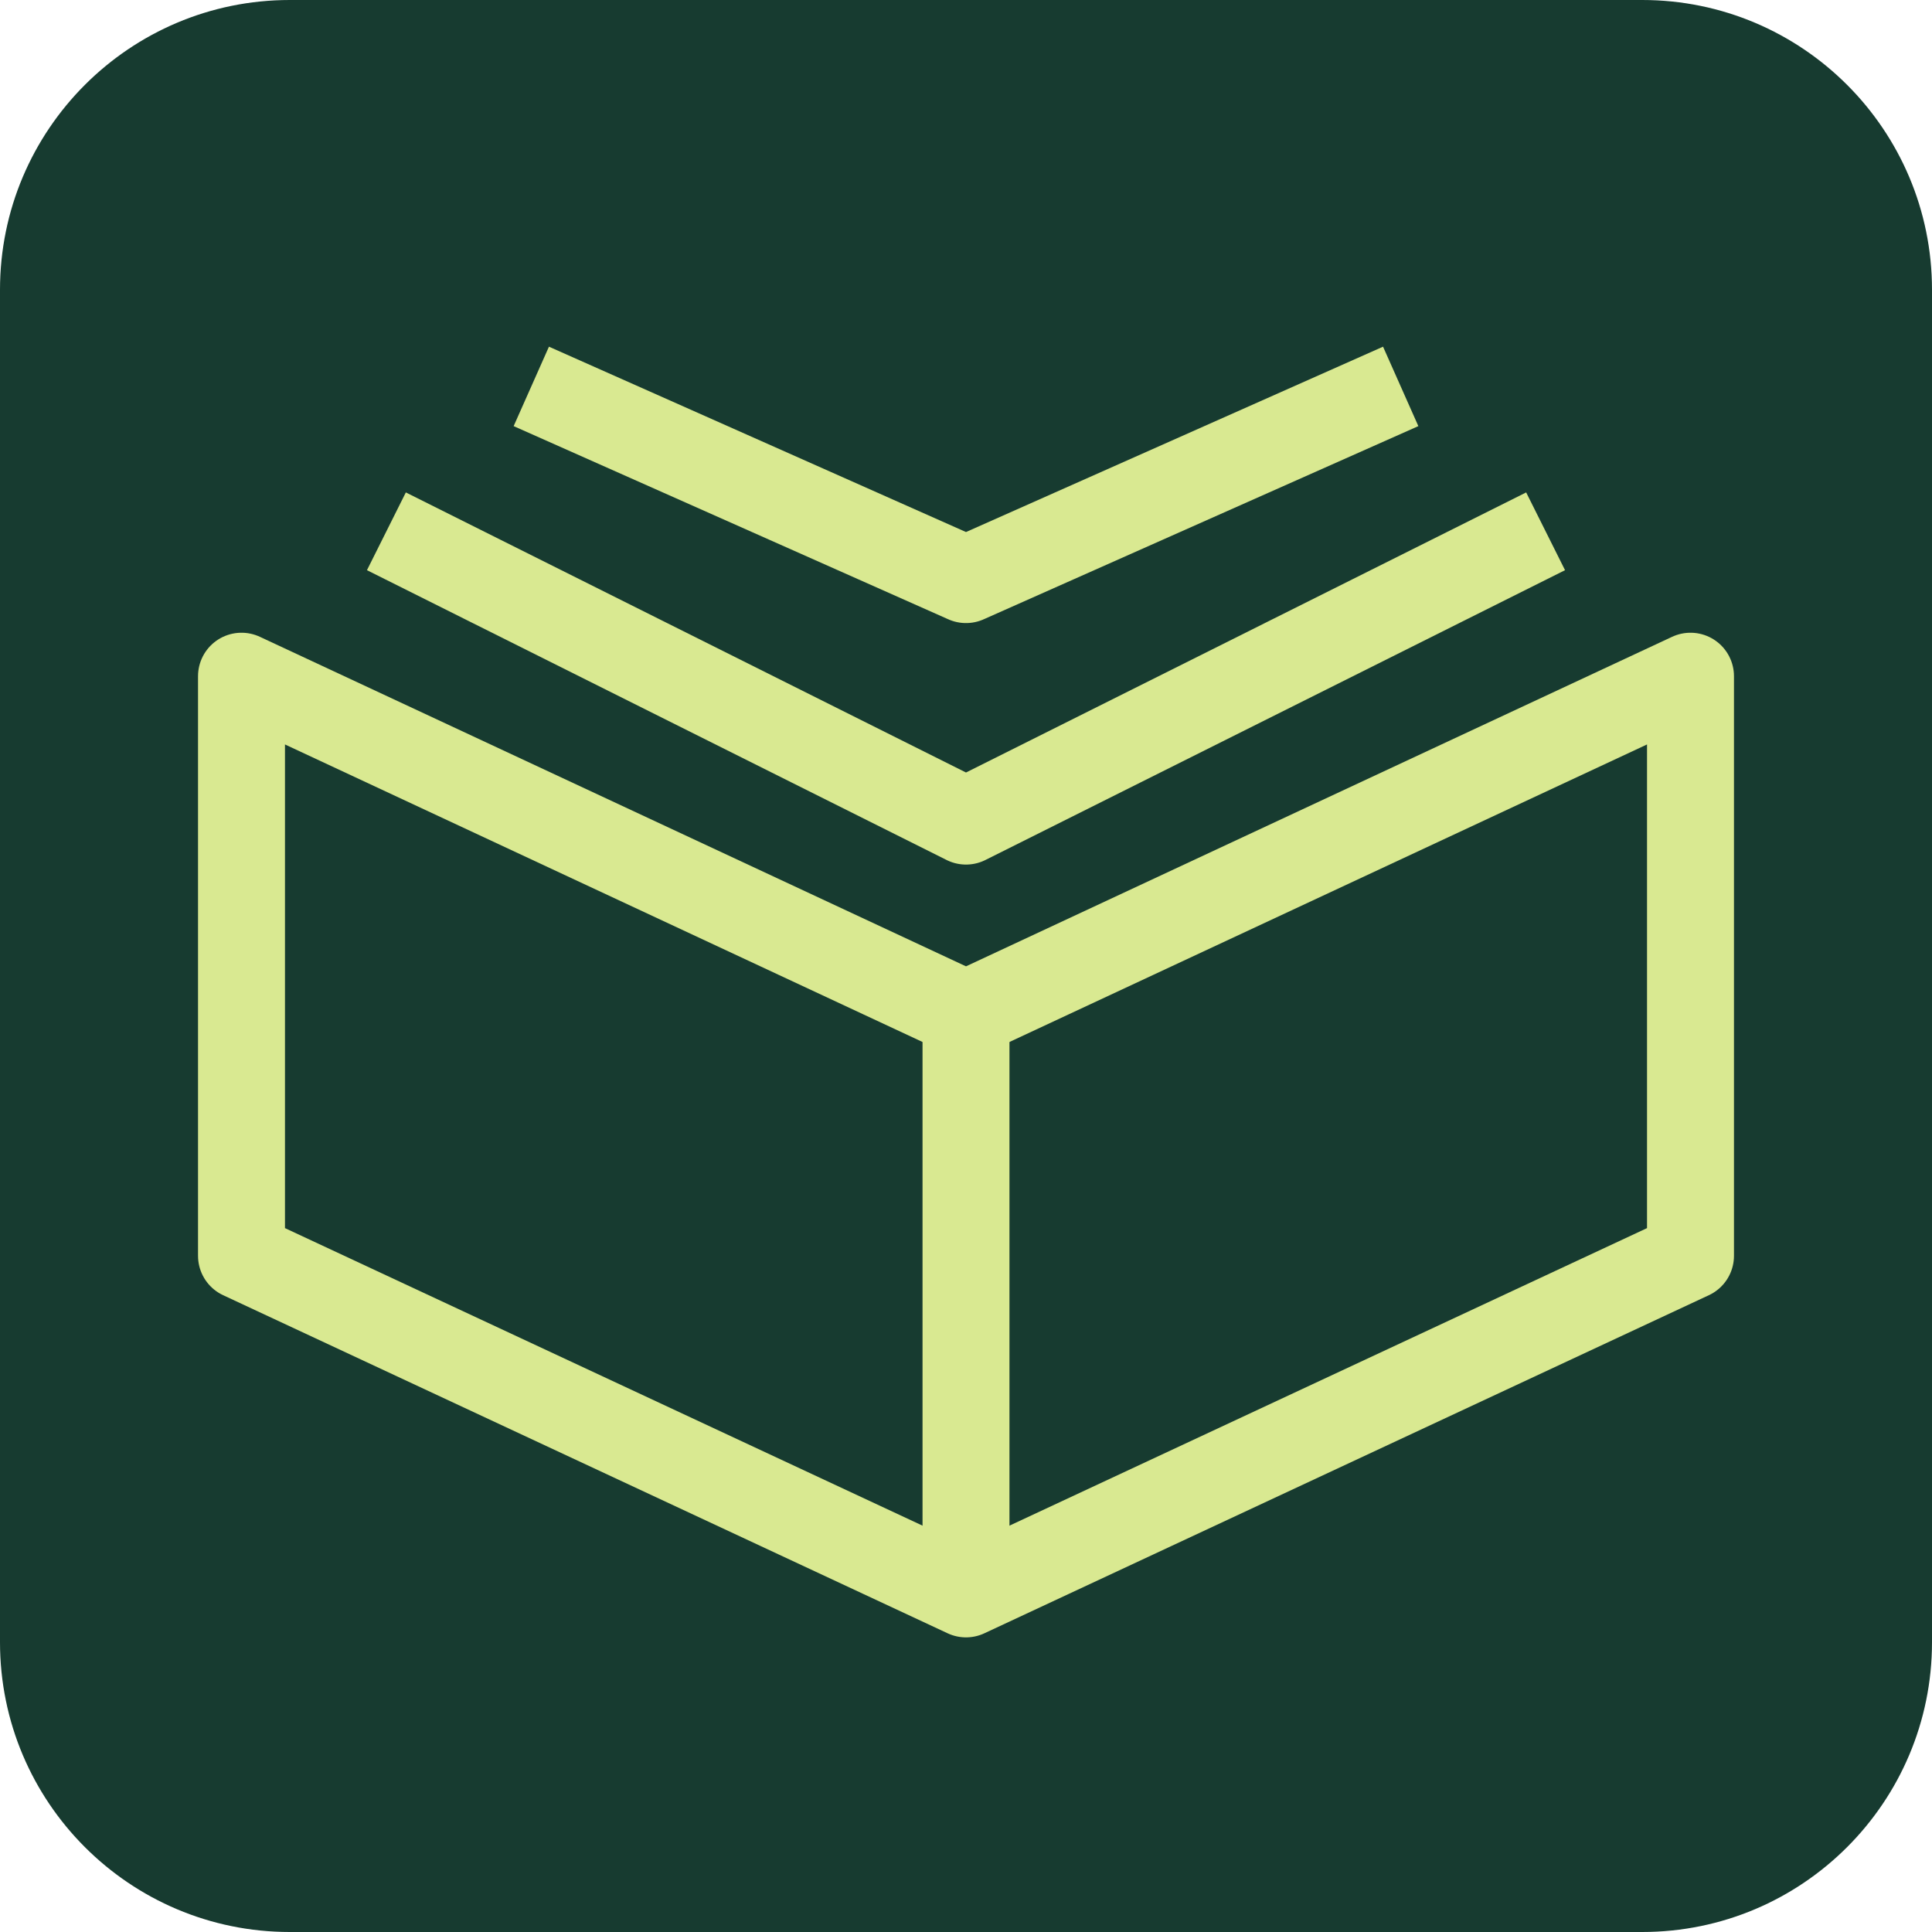
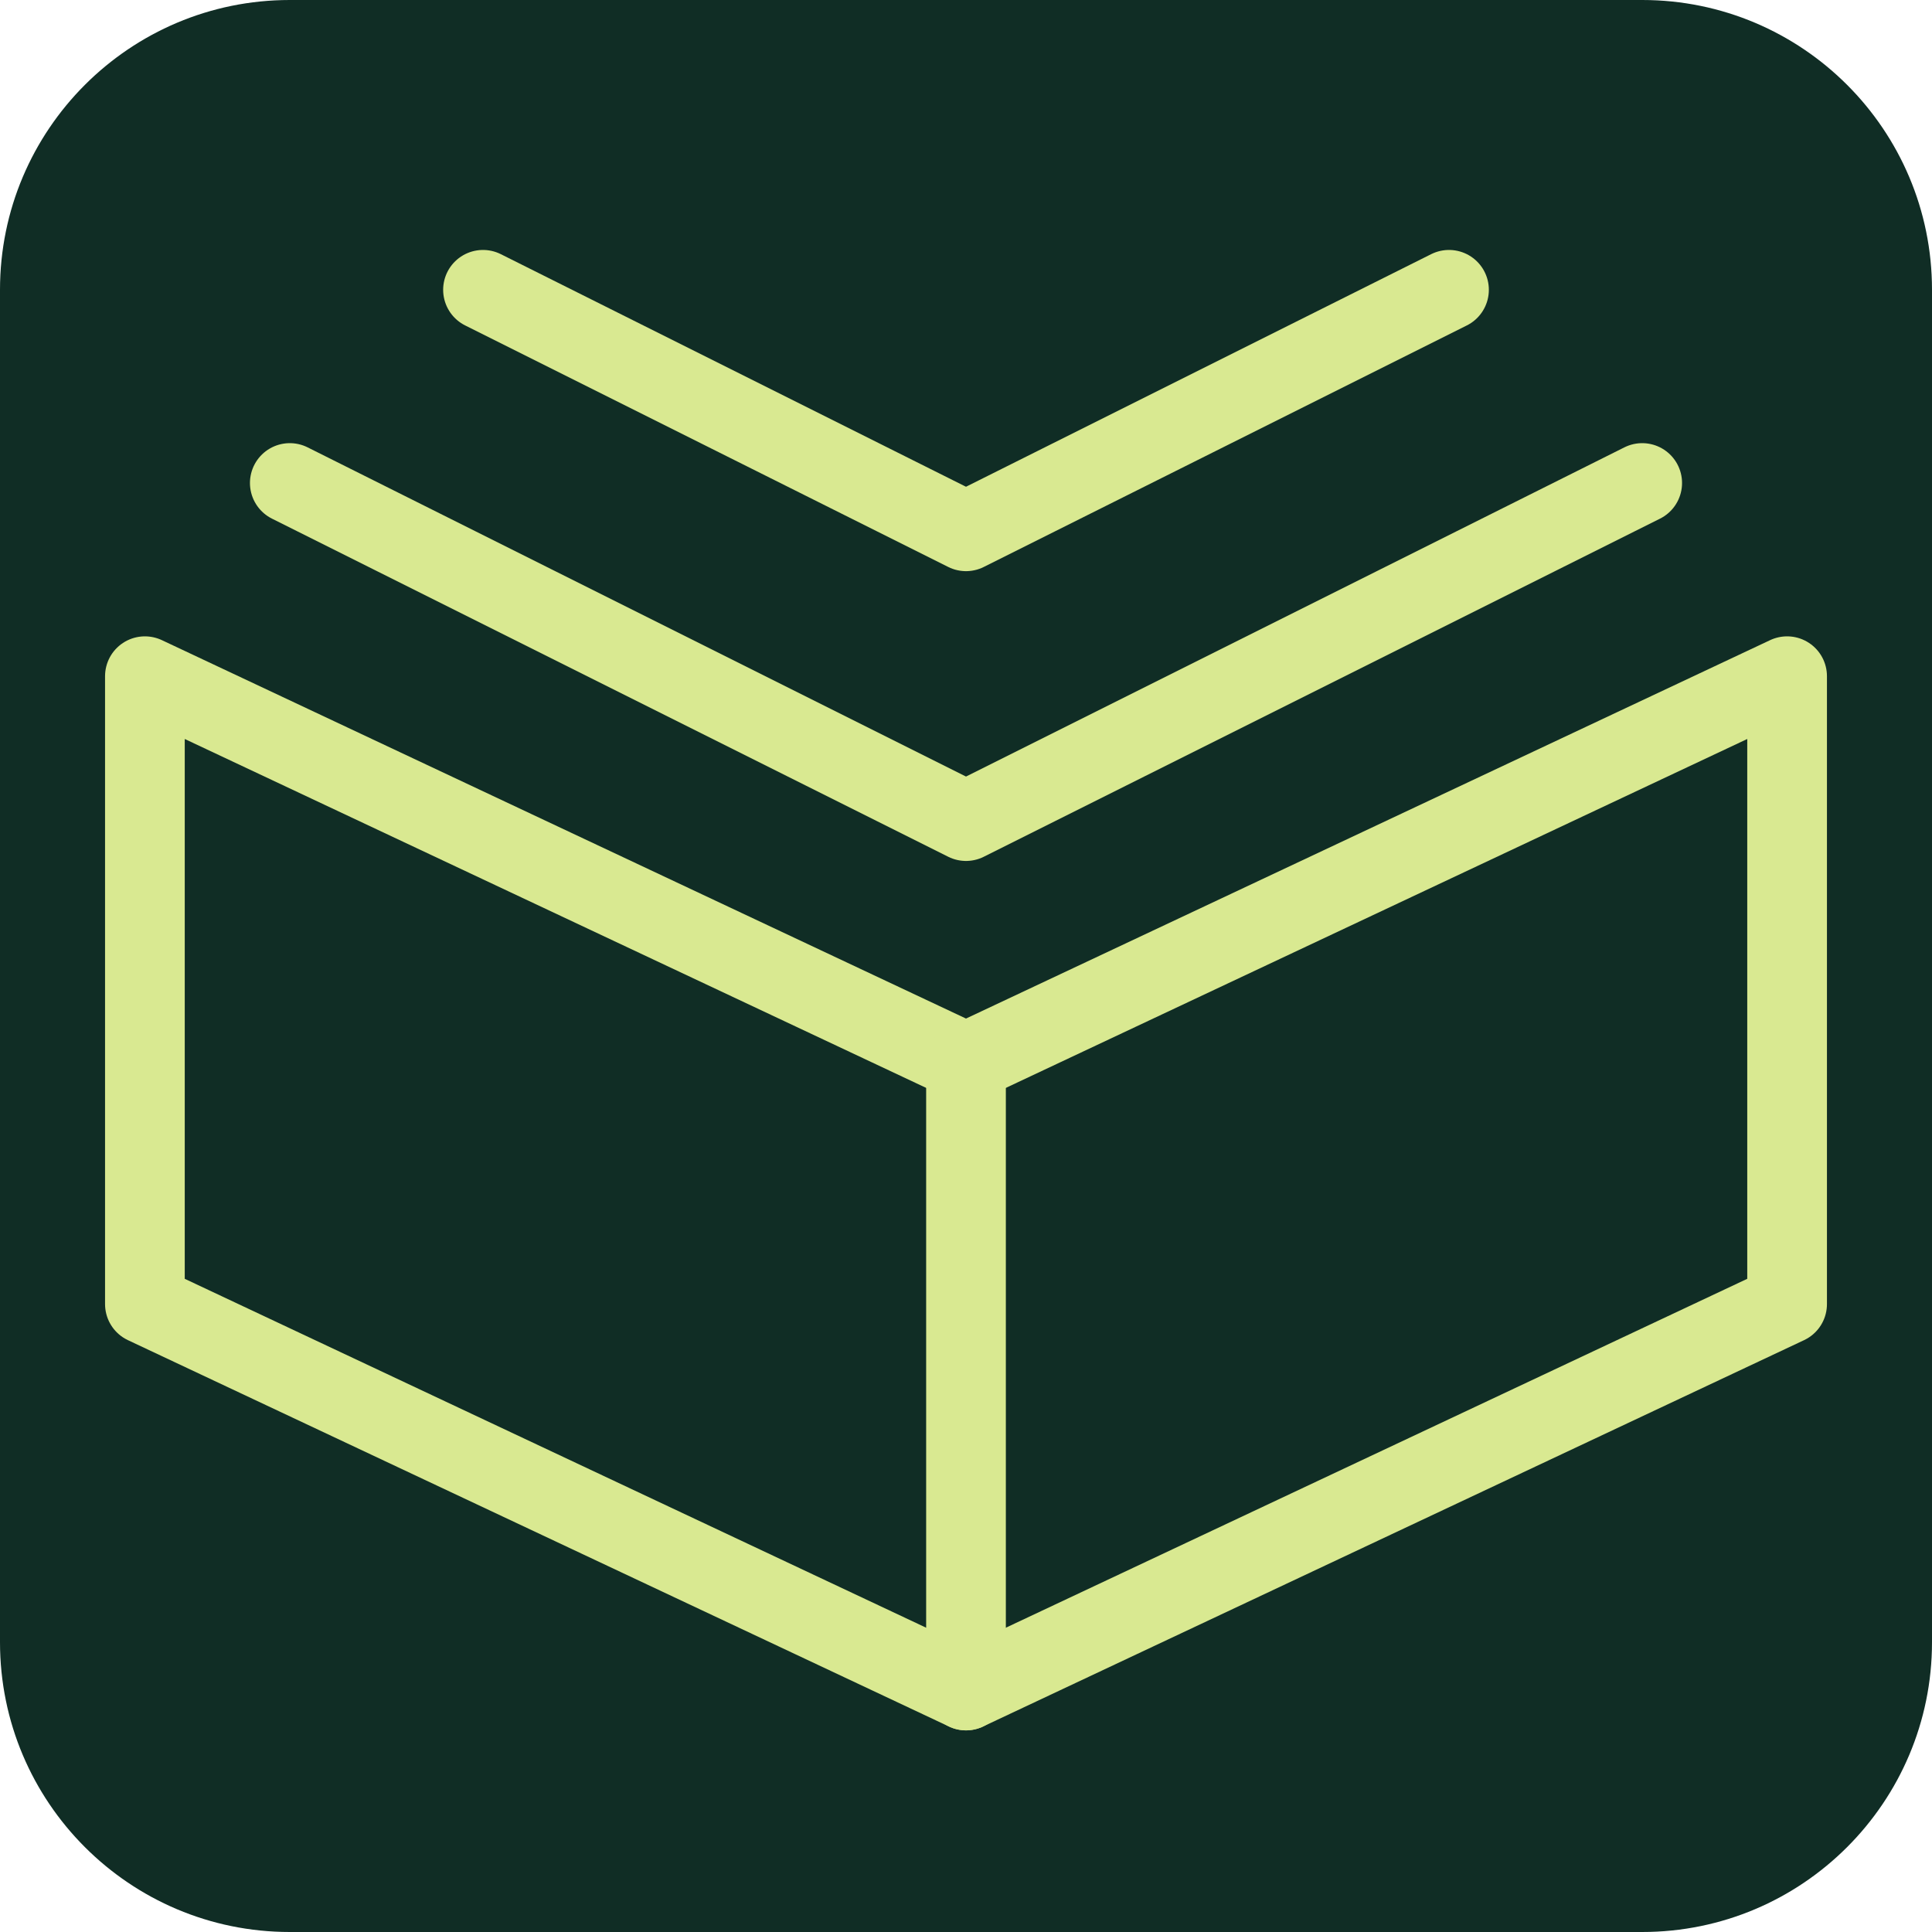
<svg xmlns="http://www.w3.org/2000/svg" viewBox="0 0 40 40">
-   <rect width="40" height="40" rx="6" fill="#173b30" />
-   <g fill="none" stroke="#d9e991" stroke-width="1.8" stroke-linejoin="round">
-     <path d="m5 14 15 7 15-7v12l-15 7-15-7z" />
-     <path d="m8 11 12 6 12-6m-21-3 9 4 9-4m-9 13v12" />
+   <rect width="40" height="40" rx="6" fill="#102d25" />
+   <g transform="translate(0 2)" fill="none" stroke="#d9e991" stroke-width="1.65" stroke-linejoin="round" stroke-linecap="round">
+     <path d="m3 12 17 8 17-8v13l-17 8-17-8z" />
+     <path d="m6 8 14 7 14-7M10 4l10 5 10-5M20 20v13" />
  </g>
</svg>
